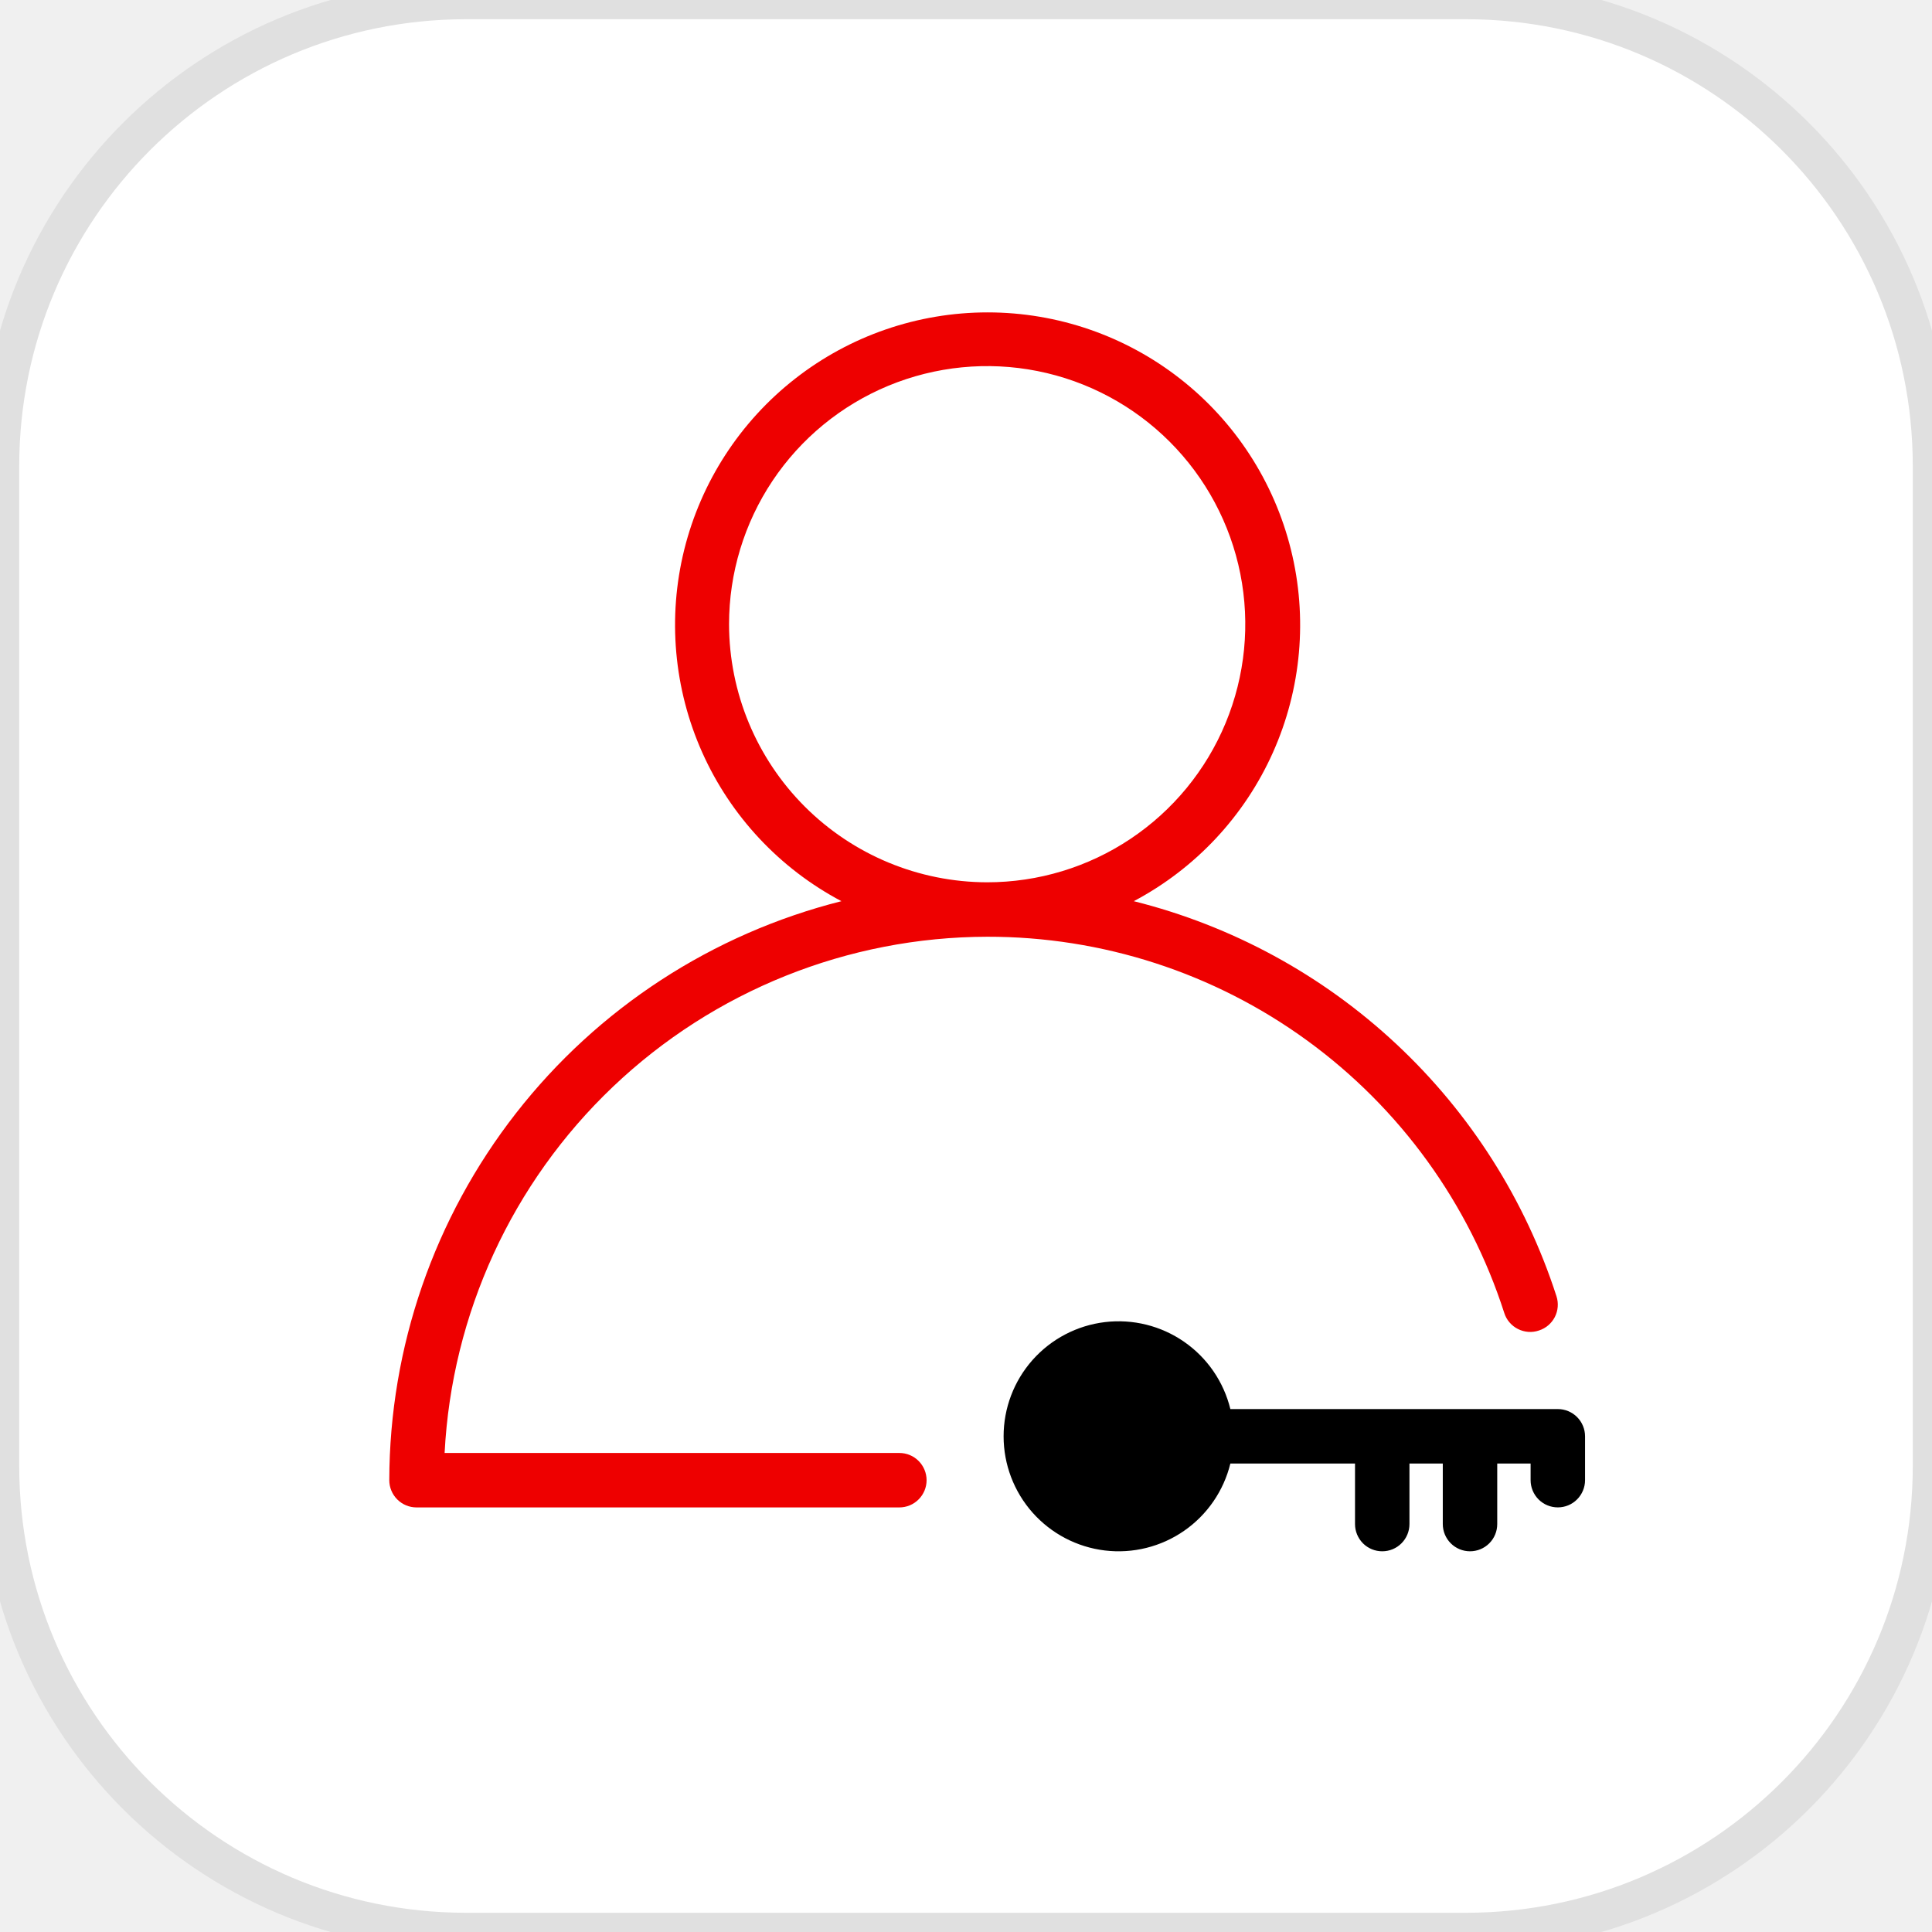
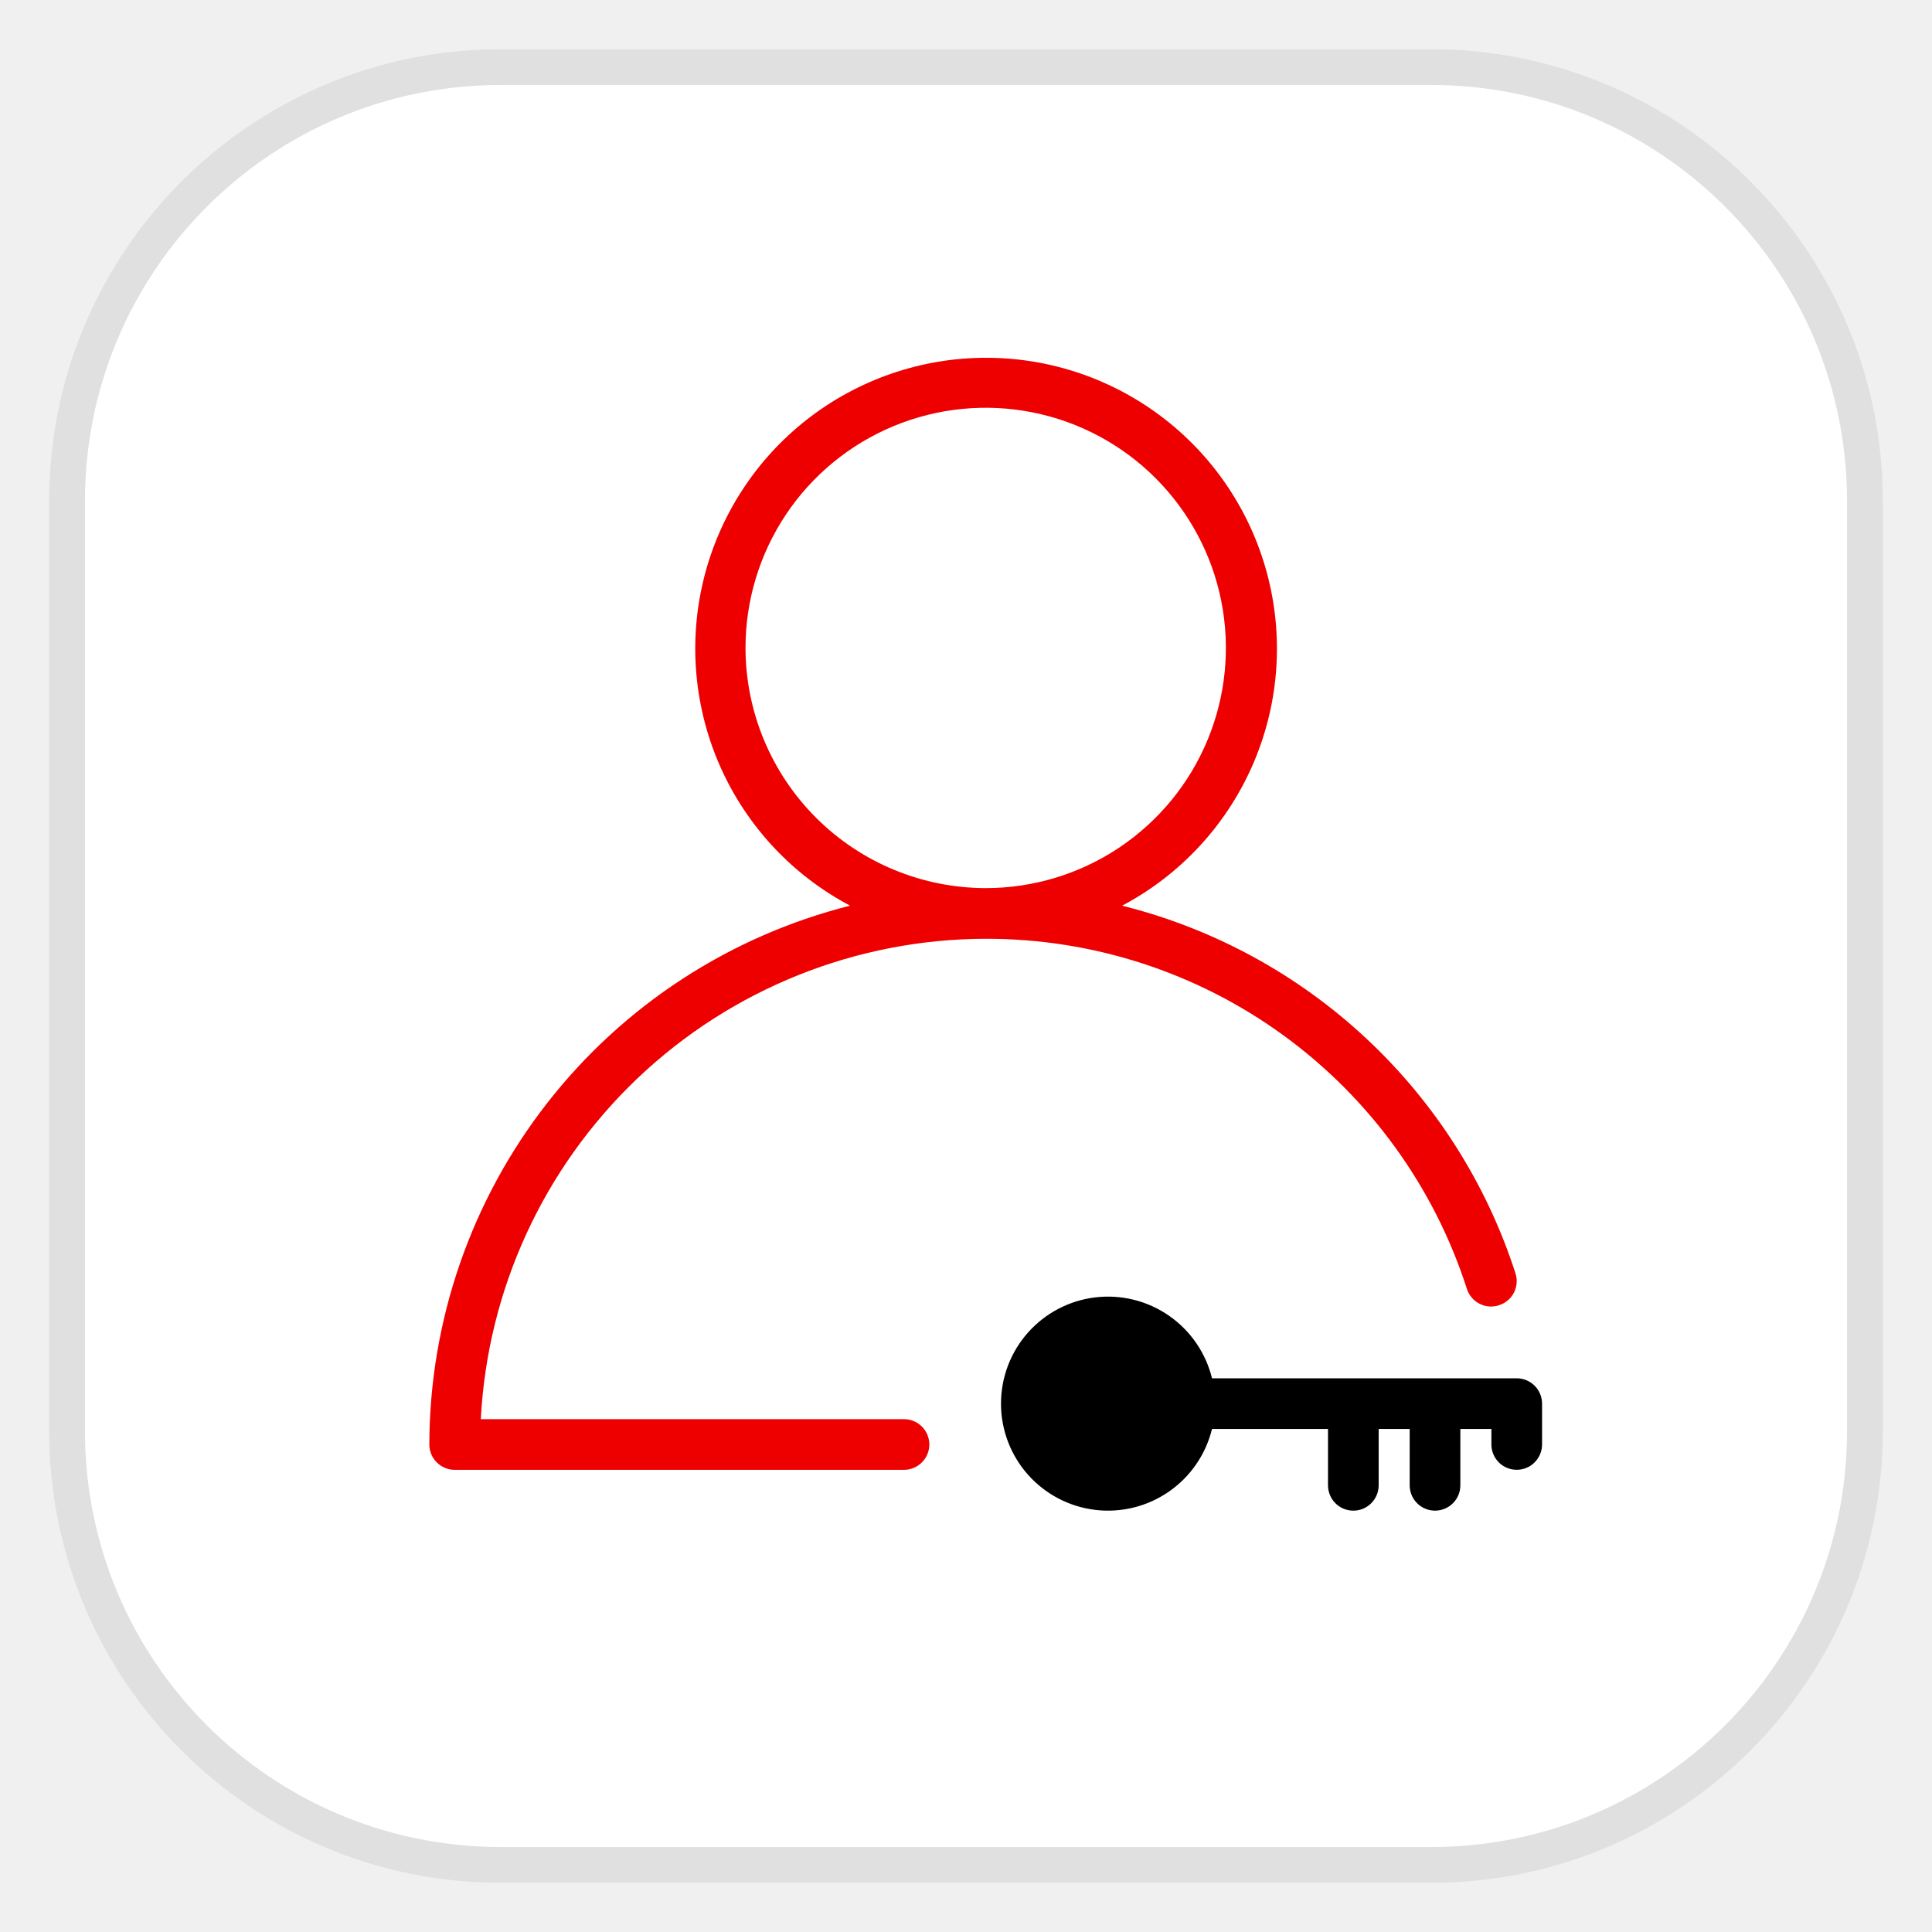
- <svg xmlns="http://www.w3.org/2000/svg" viewBox="1.875 1.875 50.25 50.25" width="100%" height="100%">
+ <svg xmlns="http://www.w3.org/2000/svg" viewBox="0 0 54 54" width="100%" height="100%">
  <rect x="1.875" y="1.875" width="50.25" height="50.25" rx="12.125" fill="white" stroke="#E0E0E0" strokeWidth="1.75" />
  <path d="M42.393 38.524H33.876C33.702 37.813 33.275 37.191 32.673 36.774C32.072 36.357 31.339 36.175 30.613 36.262C29.886 36.349 29.217 36.7 28.731 37.247C28.246 37.794 27.978 38.5 27.978 39.232C27.978 39.964 28.246 40.67 28.731 41.217C29.217 41.764 29.886 42.115 30.613 42.202C31.339 42.289 32.072 42.107 32.673 41.69C33.275 41.273 33.702 40.651 33.876 39.94H37.118V41.515C37.118 41.703 37.193 41.883 37.325 42.016C37.458 42.149 37.638 42.223 37.826 42.223C38.014 42.223 38.194 42.149 38.326 42.016C38.459 41.883 38.534 41.703 38.534 41.515V39.94H39.401V41.515C39.401 41.703 39.476 41.883 39.609 42.016C39.742 42.149 39.922 42.223 40.109 42.223C40.297 42.223 40.477 42.149 40.61 42.016C40.743 41.883 40.817 41.703 40.817 41.515V39.94H41.685V40.374C41.685 40.561 41.76 40.741 41.892 40.874C42.025 41.007 42.205 41.081 42.393 41.081C42.581 41.081 42.761 41.007 42.893 40.874C43.026 40.741 43.101 40.561 43.101 40.374V39.232C43.101 39.044 43.026 38.864 42.893 38.731C42.761 38.599 42.581 38.524 42.393 38.524Z" fill="black" />
  <path d="M27.55 26.239C30.54 26.234 33.454 27.178 35.871 28.937C38.289 30.696 40.085 33.178 41 36.024C41.028 36.114 41.074 36.197 41.135 36.268C41.196 36.34 41.271 36.399 41.355 36.441C41.439 36.484 41.531 36.509 41.624 36.516C41.718 36.523 41.813 36.511 41.902 36.48C42.081 36.423 42.229 36.297 42.315 36.13C42.4 35.963 42.416 35.769 42.358 35.59C41.549 33.084 40.115 30.826 38.191 29.029C36.268 27.231 33.918 25.953 31.364 25.314C32.968 24.465 34.242 23.104 34.983 21.447C35.724 19.79 35.889 17.932 35.451 16.17C35.014 14.409 34 12.844 32.57 11.726C31.14 10.607 29.377 10 27.562 10C25.747 10 23.984 10.607 22.554 11.726C21.124 12.844 20.11 14.409 19.672 16.17C19.235 17.932 19.4 19.79 20.14 21.447C20.881 23.104 22.155 24.465 23.76 25.314C20.404 26.16 17.426 28.099 15.297 30.827C13.167 33.554 12.007 36.913 12 40.374C12 40.561 12.075 40.742 12.207 40.874C12.34 41.007 12.52 41.082 12.708 41.082H25.267C25.455 41.082 25.635 41.007 25.767 40.874C25.9 40.742 25.975 40.561 25.975 40.374C25.975 40.186 25.9 40.006 25.767 39.873C25.635 39.74 25.455 39.666 25.267 39.666H13.439C13.626 36.047 15.193 32.638 17.818 30.14C20.444 27.642 23.927 26.246 27.55 26.239ZM20.837 18.11C20.837 16.782 21.231 15.484 21.968 14.38C22.706 13.276 23.755 12.416 24.981 11.908C26.208 11.4 27.558 11.267 28.86 11.526C30.162 11.785 31.358 12.424 32.297 13.363C33.236 14.302 33.876 15.498 34.135 16.8C34.394 18.103 34.261 19.452 33.753 20.679C33.245 21.906 32.384 22.954 31.28 23.692C30.176 24.43 28.878 24.823 27.55 24.823C25.771 24.82 24.065 24.112 22.807 22.854C21.548 21.595 20.84 19.89 20.837 18.11Z" fill="#EE0000" />
</svg>
